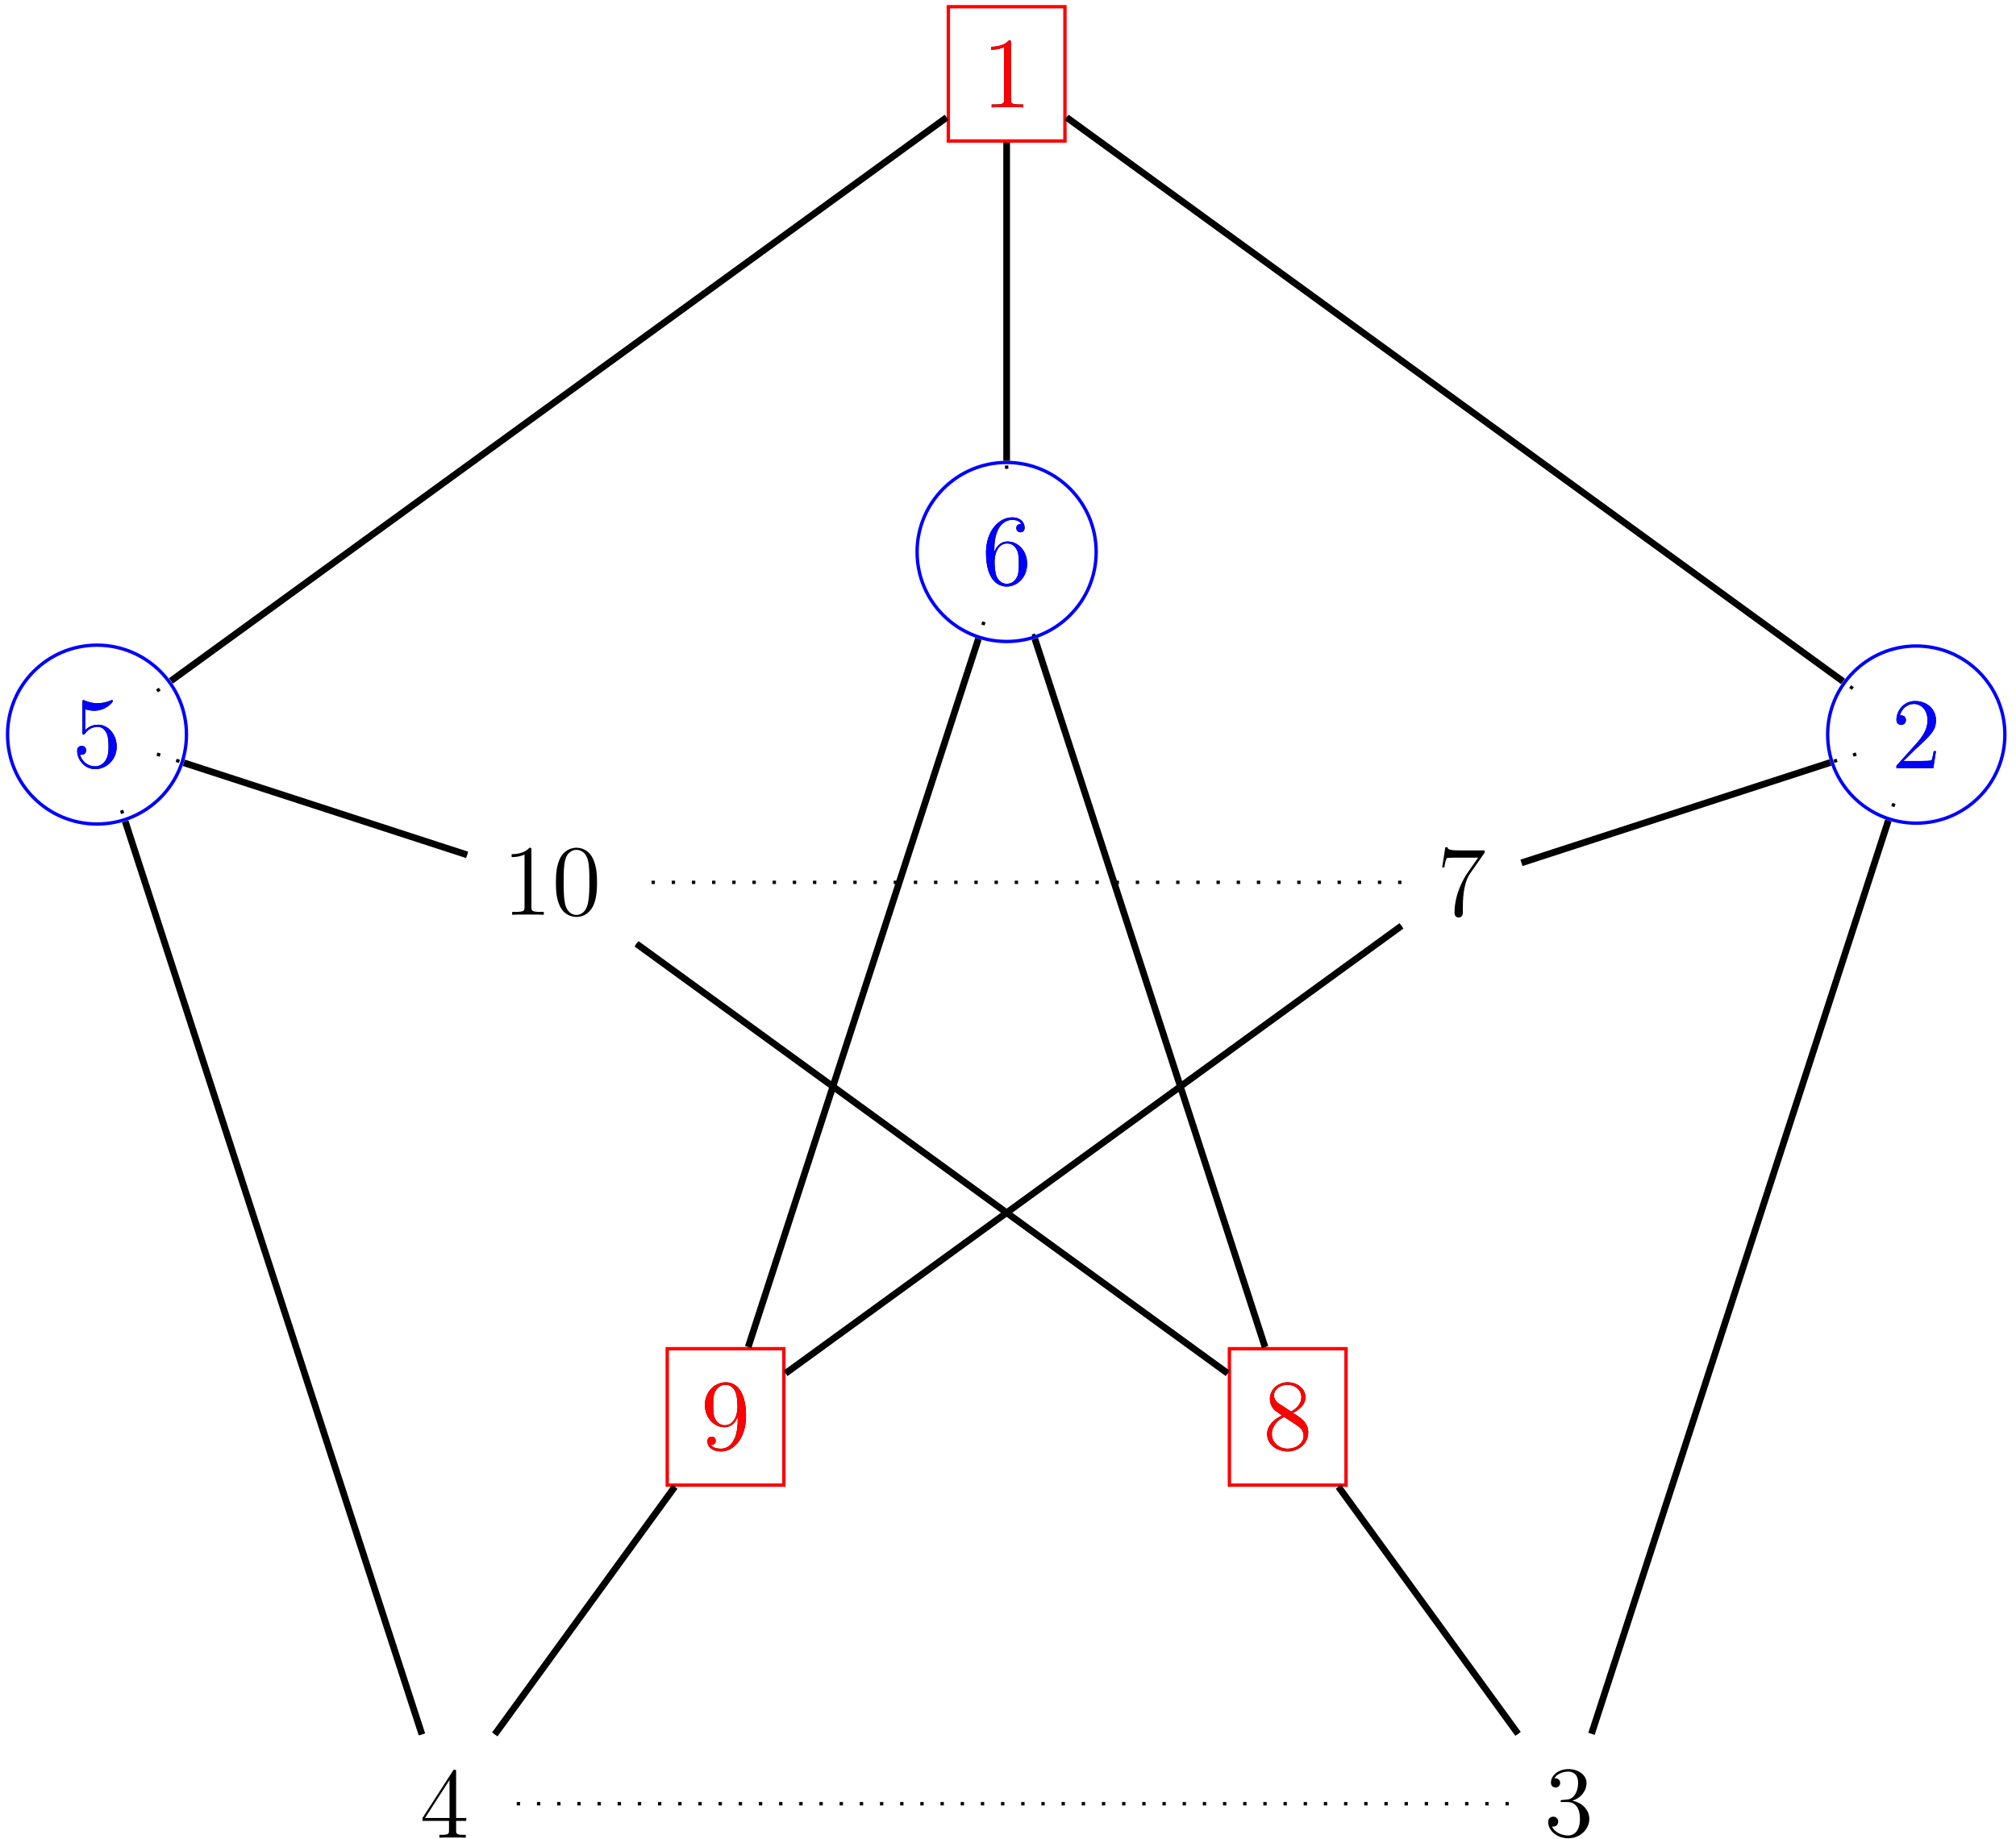
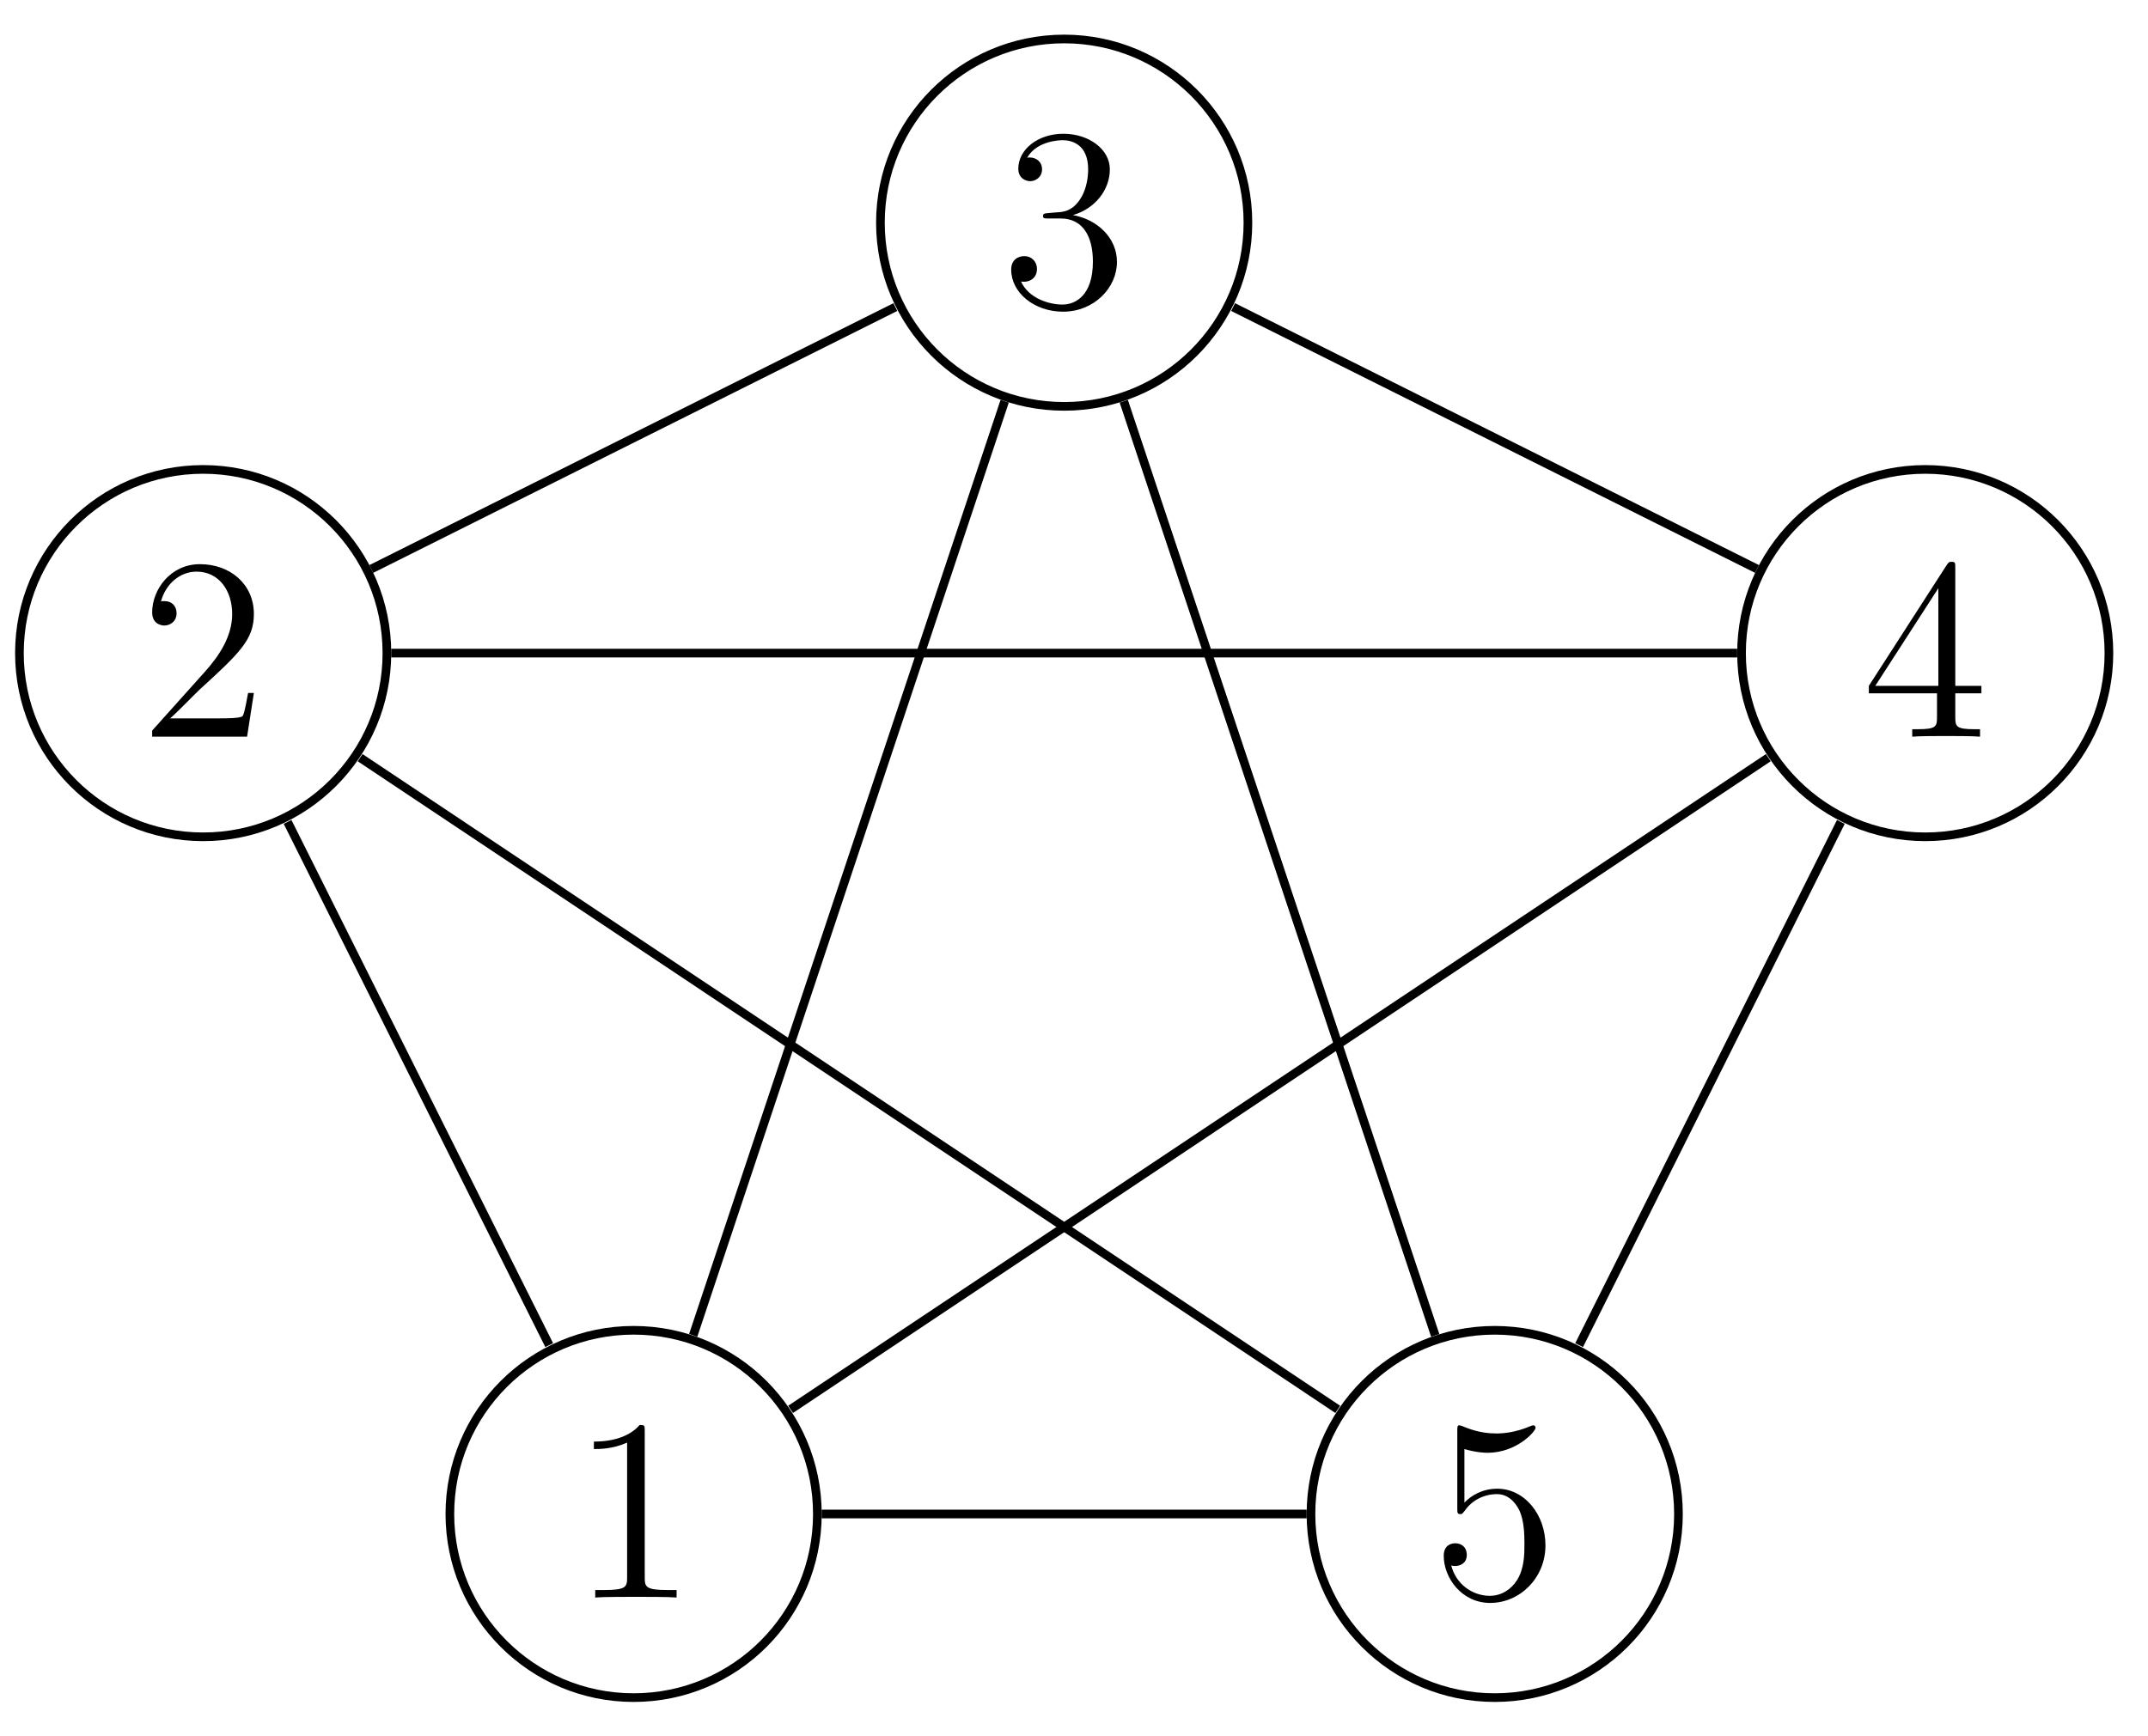
- <svg xmlns="http://www.w3.org/2000/svg" xmlns:xlink="http://www.w3.org/1999/xlink" width="239pt" height="218pt" viewBox="0 0 239 218" version="1.1">
+ <svg xmlns="http://www.w3.org/2000/svg" xmlns:xlink="http://www.w3.org/1999/xlink" width="99pt" height="80pt" viewBox="0 0 99 80" version="1.1">
  <defs>
    <g>
      <symbol overflow="visible" id="glyph0-0">
        <path style="stroke:none;" d="" />
      </symbol>
      <symbol overflow="visible" id="glyph0-1">
-         <path style="stroke:none;" d="M 4.906 0 L 4.906 -0.344 L 4.531 -0.344 C 3.484 -0.344 3.438 -0.484 3.438 -0.922 L 3.438 -7.656 C 3.438 -7.938 3.438 -7.953 3.203 -7.953 C 2.922 -7.625 2.312 -7.188 1.094 -7.188 L 1.094 -6.844 C 1.359 -6.844 1.953 -6.844 2.625 -7.141 L 2.625 -0.922 C 2.625 -0.484 2.578 -0.344 1.531 -0.344 L 1.156 -0.344 L 1.156 0 C 1.484 -0.031 2.641 -0.031 3.031 -0.031 C 3.438 -0.031 4.578 -0.031 4.906 0 Z M 4.906 0 " />
+         <path style="stroke:none;" d="M 3.438 -7.656 C 3.438 -7.938 3.438 -7.953 3.203 -7.953 C 2.922 -7.625 2.312 -7.188 1.094 -7.188 L 1.094 -6.844 C 1.359 -6.844 1.953 -6.844 2.625 -7.141 L 2.625 -0.922 C 2.625 -0.484 2.578 -0.344 1.531 -0.344 L 1.156 -0.344 L 1.156 0 C 1.484 -0.031 2.641 -0.031 3.031 -0.031 C 3.438 -0.031 4.578 -0.031 4.906 0 L 4.906 -0.344 L 4.531 -0.344 C 3.484 -0.344 3.438 -0.484 3.438 -0.922 Z M 3.438 -7.656 " />
      </symbol>
      <symbol overflow="visible" id="glyph0-2">
        <path style="stroke:none;" d="M 5.266 -2.016 L 5 -2.016 C 4.953 -1.812 4.859 -1.141 4.75 -0.953 C 4.656 -0.844 3.984 -0.844 3.625 -0.844 L 1.406 -0.844 C 1.734 -1.125 2.469 -1.891 2.766 -2.172 C 4.594 -3.844 5.266 -4.469 5.266 -5.656 C 5.266 -7.031 4.172 -7.953 2.781 -7.953 C 1.406 -7.953 0.578 -6.766 0.578 -5.734 C 0.578 -5.125 1.109 -5.125 1.141 -5.125 C 1.406 -5.125 1.703 -5.312 1.703 -5.688 C 1.703 -6.031 1.484 -6.25 1.141 -6.25 C 1.047 -6.25 1.016 -6.25 0.984 -6.234 C 1.203 -7.047 1.859 -7.609 2.625 -7.609 C 3.641 -7.609 4.266 -6.75 4.266 -5.656 C 4.266 -4.641 3.688 -3.75 3 -2.984 L 0.578 -0.281 L 0.578 0 L 4.953 0 Z M 5.266 -2.016 " />
      </symbol>
      <symbol overflow="visible" id="glyph0-3">
-         <path style="stroke:none;" d="M 5.359 -2.047 C 5.359 -3.141 4.469 -4 3.328 -4.203 C 4.359 -4.5 5.031 -5.375 5.031 -6.312 C 5.031 -7.25 4.047 -7.953 2.891 -7.953 C 1.703 -7.953 0.812 -7.219 0.812 -6.344 C 0.812 -5.875 1.188 -5.766 1.359 -5.766 C 1.609 -5.766 1.906 -5.953 1.906 -6.312 C 1.906 -6.688 1.609 -6.859 1.344 -6.859 C 1.281 -6.859 1.25 -6.859 1.219 -6.844 C 1.672 -7.656 2.797 -7.656 2.859 -7.656 C 3.25 -7.656 4.031 -7.484 4.031 -6.312 C 4.031 -6.078 4 -5.422 3.641 -4.906 C 3.281 -4.375 2.875 -4.344 2.562 -4.328 L 2.203 -4.297 C 2 -4.281 1.953 -4.266 1.953 -4.156 C 1.953 -4.047 2.016 -4.047 2.219 -4.047 L 2.766 -4.047 C 3.797 -4.047 4.25 -3.203 4.25 -2.062 C 4.25 -0.484 3.438 -0.078 2.844 -0.078 C 2.266 -0.078 1.297 -0.344 0.938 -1.141 C 1.328 -1.078 1.672 -1.297 1.672 -1.719 C 1.672 -2.062 1.422 -2.312 1.094 -2.312 C 0.797 -2.312 0.484 -2.141 0.484 -1.688 C 0.484 -0.625 1.547 0.25 2.875 0.25 C 4.297 0.25 5.359 -0.844 5.359 -2.047 Z M 5.359 -2.047 " />
+         <path style="stroke:none;" d="M 2.203 -4.297 C 2 -4.281 1.953 -4.266 1.953 -4.156 C 1.953 -4.047 2.016 -4.047 2.219 -4.047 L 2.766 -4.047 C 3.797 -4.047 4.25 -3.203 4.25 -2.062 C 4.25 -0.484 3.438 -0.078 2.844 -0.078 C 2.266 -0.078 1.297 -0.344 0.938 -1.141 C 1.328 -1.078 1.672 -1.297 1.672 -1.719 C 1.672 -2.062 1.422 -2.312 1.094 -2.312 C 0.797 -2.312 0.484 -2.141 0.484 -1.688 C 0.484 -0.625 1.547 0.25 2.875 0.25 C 4.297 0.25 5.359 -0.844 5.359 -2.047 C 5.359 -3.141 4.469 -4 3.328 -4.203 C 4.359 -4.5 5.031 -5.375 5.031 -6.312 C 5.031 -7.25 4.047 -7.953 2.891 -7.953 C 1.703 -7.953 0.812 -7.219 0.812 -6.344 C 0.812 -5.875 1.188 -5.766 1.359 -5.766 C 1.609 -5.766 1.906 -5.953 1.906 -6.312 C 1.906 -6.688 1.609 -6.859 1.344 -6.859 C 1.281 -6.859 1.25 -6.859 1.219 -6.844 C 1.672 -7.656 2.797 -7.656 2.859 -7.656 C 3.25 -7.656 4.031 -7.484 4.031 -6.312 C 4.031 -6.078 4 -5.422 3.641 -4.906 C 3.281 -4.375 2.875 -4.344 2.562 -4.328 Z M 2.203 -4.297 " />
      </symbol>
      <symbol overflow="visible" id="glyph0-4">
-         <path style="stroke:none;" d="M 5.516 -2 L 5.516 -2.344 L 4.312 -2.344 L 4.312 -7.781 C 4.312 -8.016 4.312 -8.062 4.141 -8.062 C 4.047 -8.062 4.016 -8.062 3.922 -7.922 L 0.328 -2.344 L 0.328 -2 L 3.469 -2 L 3.469 -0.906 C 3.469 -0.469 3.438 -0.344 2.562 -0.344 L 2.328 -0.344 L 2.328 0 C 2.609 -0.031 3.547 -0.031 3.891 -0.031 C 4.219 -0.031 5.172 -0.031 5.453 0 L 5.453 -0.344 L 5.219 -0.344 C 4.344 -0.344 4.312 -0.469 4.312 -0.906 L 4.312 -2 Z M 3.531 -2.344 L 0.625 -2.344 L 3.531 -6.844 Z M 3.531 -2.344 " />
+         <path style="stroke:none;" d="M 4.312 -7.781 C 4.312 -8.016 4.312 -8.062 4.141 -8.062 C 4.047 -8.062 4.016 -8.062 3.922 -7.922 L 0.328 -2.344 L 0.328 -2 L 3.469 -2 L 3.469 -0.906 C 3.469 -0.469 3.438 -0.344 2.562 -0.344 L 2.328 -0.344 L 2.328 0 C 2.609 -0.031 3.547 -0.031 3.891 -0.031 C 4.219 -0.031 5.172 -0.031 5.453 0 L 5.453 -0.344 L 5.219 -0.344 C 4.344 -0.344 4.312 -0.469 4.312 -0.906 L 4.312 -2 L 5.516 -2 L 5.516 -2.344 L 4.312 -2.344 Z M 3.531 -6.844 L 3.531 -2.344 L 0.625 -2.344 Z M 3.531 -6.844 " />
      </symbol>
      <symbol overflow="visible" id="glyph0-5">
-         <path style="stroke:none;" d="M 5.266 -2.406 C 5.266 -3.828 4.297 -5.016 3.047 -5.016 C 2.359 -5.016 1.844 -4.703 1.531 -4.375 L 1.531 -6.844 C 2.047 -6.688 2.469 -6.672 2.594 -6.672 C 3.938 -6.672 4.812 -7.656 4.812 -7.828 C 4.812 -7.875 4.781 -7.938 4.703 -7.938 C 4.703 -7.938 4.656 -7.938 4.547 -7.891 C 3.891 -7.609 3.312 -7.562 3 -7.562 C 2.219 -7.562 1.656 -7.812 1.422 -7.906 C 1.344 -7.938 1.297 -7.938 1.297 -7.938 C 1.203 -7.938 1.203 -7.859 1.203 -7.672 L 1.203 -4.125 C 1.203 -3.906 1.203 -3.844 1.344 -3.844 C 1.406 -3.844 1.422 -3.844 1.547 -4 C 1.875 -4.484 2.438 -4.766 3.031 -4.766 C 3.672 -4.766 3.984 -4.188 4.078 -3.984 C 4.281 -3.516 4.297 -2.922 4.297 -2.469 C 4.297 -2.016 4.297 -1.344 3.953 -0.797 C 3.688 -0.375 3.234 -0.078 2.703 -0.078 C 1.906 -0.078 1.141 -0.609 0.922 -1.484 C 0.984 -1.453 1.047 -1.453 1.109 -1.453 C 1.312 -1.453 1.641 -1.562 1.641 -1.969 C 1.641 -2.312 1.406 -2.5 1.109 -2.5 C 0.891 -2.5 0.578 -2.391 0.578 -1.922 C 0.578 -0.906 1.406 0.25 2.719 0.25 C 4.078 0.25 5.266 -0.891 5.266 -2.406 Z M 5.266 -2.406 " />
-       </symbol>
-       <symbol overflow="visible" id="glyph0-6">
-         <path style="stroke:none;" d="M 5.359 -2.438 C 5.359 -4.031 4.25 -5.094 3.047 -5.094 C 1.984 -5.094 1.594 -4.172 1.469 -3.844 L 1.469 -4.156 C 1.469 -7.188 2.938 -7.656 3.578 -7.656 C 4.016 -7.656 4.453 -7.531 4.672 -7.172 C 4.531 -7.172 4.078 -7.172 4.078 -6.688 C 4.078 -6.422 4.25 -6.188 4.562 -6.188 C 4.859 -6.188 5.062 -6.375 5.062 -6.719 C 5.062 -7.344 4.609 -7.953 3.578 -7.953 C 2.062 -7.953 0.484 -6.406 0.484 -3.781 C 0.484 -0.484 1.922 0.25 2.938 0.25 C 4.25 0.25 5.359 -0.891 5.359 -2.438 Z M 4.375 -2.453 C 4.375 -1.844 4.375 -1.297 4.141 -0.844 C 3.844 -0.281 3.422 -0.078 2.938 -0.078 C 2.188 -0.078 1.828 -0.734 1.719 -0.984 C 1.609 -1.297 1.5 -1.891 1.5 -2.719 C 1.5 -3.672 1.922 -4.859 3 -4.859 C 3.656 -4.859 4 -4.406 4.188 -4 C 4.375 -3.562 4.375 -2.969 4.375 -2.453 Z M 4.375 -2.453 " />
-       </symbol>
-       <symbol overflow="visible" id="glyph0-7">
-         <path style="stroke:none;" d="M 5.672 -7.422 L 5.672 -7.703 L 2.797 -7.703 C 1.344 -7.703 1.328 -7.859 1.281 -8.078 L 1.016 -8.078 L 0.641 -5.688 L 0.906 -5.688 C 0.938 -5.906 1.047 -6.641 1.203 -6.781 C 1.297 -6.844 2.203 -6.844 2.359 -6.844 L 4.906 -6.844 L 3.641 -5.031 C 3.312 -4.562 2.109 -2.609 2.109 -0.359 C 2.109 -0.234 2.109 0.25 2.594 0.25 C 3.094 0.25 3.094 -0.219 3.094 -0.375 L 3.094 -0.969 C 3.094 -2.75 3.375 -4.141 3.938 -4.938 Z M 5.672 -7.422 " />
-       </symbol>
-       <symbol overflow="visible" id="glyph0-8">
-         <path style="stroke:none;" d="M 5.359 -1.984 C 5.359 -3.203 4.5 -3.734 3.562 -4.312 C 4.156 -4.641 5.031 -5.188 5.031 -6.188 C 5.031 -7.234 4.031 -7.953 2.922 -7.953 C 1.75 -7.953 0.812 -7.078 0.812 -5.984 C 0.812 -5.578 0.938 -5.172 1.266 -4.766 C 1.406 -4.609 1.406 -4.609 2.25 -4.016 C 1.094 -3.484 0.484 -2.672 0.484 -1.812 C 0.484 -0.531 1.703 0.25 2.922 0.25 C 4.25 0.25 5.359 -0.734 5.359 -1.984 Z M 4.547 -6.188 C 4.547 -5.453 4.016 -4.859 3.328 -4.484 L 1.938 -5.391 C 1.781 -5.5 1.297 -5.812 1.297 -6.391 C 1.297 -7.172 2.109 -7.656 2.922 -7.656 C 3.781 -7.656 4.547 -7.047 4.547 -6.188 Z M 4.812 -1.609 C 4.812 -0.688 3.891 -0.078 2.922 -0.078 C 1.906 -0.078 1.047 -0.812 1.047 -1.812 C 1.047 -2.734 1.719 -3.484 2.5 -3.844 L 3.938 -2.906 C 4.25 -2.703 4.812 -2.328 4.812 -1.609 Z M 4.812 -1.609 " />
-       </symbol>
-       <symbol overflow="visible" id="glyph0-9">
-         <path style="stroke:none;" d="M 5.359 -3.938 C 5.359 -7.141 4.016 -7.953 2.969 -7.953 C 1.656 -7.953 0.484 -6.844 0.484 -5.266 C 0.484 -3.688 1.609 -2.625 2.797 -2.625 C 3.688 -2.625 4.141 -3.266 4.375 -3.875 L 4.375 -3.484 C 4.375 -0.656 3.125 -0.078 2.406 -0.078 C 2.109 -0.078 1.484 -0.109 1.188 -0.531 L 1.25 -0.531 C 1.344 -0.5 1.766 -0.578 1.766 -1.016 C 1.766 -1.281 1.594 -1.5 1.281 -1.5 C 0.969 -1.5 0.781 -1.297 0.781 -0.984 C 0.781 -0.25 1.375 0.25 2.422 0.25 C 3.906 0.25 5.359 -1.344 5.359 -3.938 Z M 4.344 -5.016 C 4.344 -4 3.891 -2.859 2.844 -2.859 C 2.094 -2.859 1.766 -3.469 1.656 -3.688 C 1.469 -4.141 1.469 -4.719 1.469 -5.266 C 1.469 -5.922 1.469 -6.5 1.781 -7 C 2 -7.312 2.312 -7.656 2.969 -7.656 C 3.641 -7.656 4 -7.062 4.109 -6.797 C 4.344 -6.203 4.344 -5.188 4.344 -5.016 Z M 4.344 -5.016 " />
-       </symbol>
-       <symbol overflow="visible" id="glyph0-10">
-         <path style="stroke:none;" d="M 5.359 -3.828 C 5.359 -4.812 5.297 -5.781 4.859 -6.688 C 4.375 -7.688 3.516 -7.953 2.922 -7.953 C 2.234 -7.953 1.391 -7.609 0.938 -6.609 C 0.609 -5.859 0.484 -5.109 0.484 -3.828 C 0.484 -2.672 0.578 -1.797 1 -0.938 C 1.469 -0.031 2.297 0.25 2.922 0.25 C 3.953 0.25 4.547 -0.375 4.906 -1.062 C 5.328 -1.953 5.359 -3.125 5.359 -3.828 Z M 4.453 -3.969 C 4.453 -3.172 4.453 -2.266 4.312 -1.531 C 4.094 -0.219 3.328 0.016 2.922 0.016 C 2.531 0.016 1.75 -0.203 1.531 -1.5 C 1.406 -2.219 1.406 -3.125 1.406 -3.969 C 1.406 -4.953 1.406 -5.828 1.594 -6.531 C 1.797 -7.344 2.406 -7.703 2.922 -7.703 C 3.375 -7.703 4.062 -7.438 4.297 -6.406 C 4.453 -5.719 4.453 -4.781 4.453 -3.969 Z M 4.453 -3.969 " />
+         <path style="stroke:none;" d="M 1.531 -6.844 C 2.047 -6.688 2.469 -6.672 2.594 -6.672 C 3.938 -6.672 4.812 -7.656 4.812 -7.828 C 4.812 -7.875 4.781 -7.938 4.703 -7.938 C 4.688 -7.938 4.656 -7.938 4.547 -7.891 C 3.891 -7.609 3.312 -7.562 3 -7.562 C 2.219 -7.562 1.656 -7.812 1.422 -7.906 C 1.344 -7.938 1.312 -7.938 1.297 -7.938 C 1.203 -7.938 1.203 -7.859 1.203 -7.672 L 1.203 -4.125 C 1.203 -3.906 1.203 -3.844 1.344 -3.844 C 1.406 -3.844 1.422 -3.844 1.547 -4 C 1.875 -4.484 2.438 -4.766 3.031 -4.766 C 3.672 -4.766 3.984 -4.188 4.078 -3.984 C 4.281 -3.516 4.297 -2.922 4.297 -2.469 C 4.297 -2.016 4.297 -1.344 3.953 -0.797 C 3.688 -0.375 3.234 -0.078 2.703 -0.078 C 1.906 -0.078 1.141 -0.609 0.922 -1.484 C 0.984 -1.453 1.047 -1.453 1.109 -1.453 C 1.312 -1.453 1.641 -1.562 1.641 -1.969 C 1.641 -2.312 1.406 -2.5 1.109 -2.5 C 0.891 -2.5 0.578 -2.391 0.578 -1.922 C 0.578 -0.906 1.406 0.25 2.719 0.25 C 4.078 0.25 5.266 -0.891 5.266 -2.406 C 5.266 -3.828 4.297 -5.016 3.047 -5.016 C 2.359 -5.016 1.844 -4.703 1.531 -4.375 Z M 1.531 -6.844 " />
      </symbol>
    </g>
  </defs>
  <g id="surface1">
+     <path style="fill:none;stroke-width:0.399;stroke-linecap:butt;stroke-linejoin:miter;stroke:rgb(0%,0%,0%);stroke-opacity:1;stroke-miterlimit:10;" d="M 28.31 -0.002 C 28.31 4.678 24.521 8.467 19.841 8.467 C 15.165 8.467 11.372 4.678 11.372 -0.002 C 11.372 -4.678 15.165 -8.467 19.841 -8.467 C 24.521 -8.467 28.31 -4.678 28.31 -0.002 Z M 28.31 -0.002 " transform="matrix(1,0,0,-1,9.362,69.795)" />
    <g style="fill:rgb(0%,0%,0%);fill-opacity:1;">
-       <use xlink:href="#glyph0-1" x="116.409" y="12.733" />
+       <use xlink:href="#glyph0-1" x="26.278" y="73.647" />
    </g>
+     <path style="fill:none;stroke-width:0.399;stroke-linecap:butt;stroke-linejoin:miter;stroke:rgb(0%,0%,0%);stroke-opacity:1;stroke-miterlimit:10;" d="M 8.47 39.686 C 8.47 44.361 4.677 48.154 0.001 48.154 C -4.678 48.154 -8.467 44.361 -8.467 39.686 C -8.467 35.01 -4.678 31.217 0.001 31.217 C 4.677 31.217 8.47 35.01 8.47 39.686 Z M 8.47 39.686 " transform="matrix(1,0,0,-1,9.362,69.795)" />
    <g style="fill:rgb(0%,0%,0%);fill-opacity:1;">
-       <use xlink:href="#glyph0-2" x="224.248" y="91.081" />
+       <use xlink:href="#glyph0-2" x="6.435" y="33.962" />
    </g>
+     <path style="fill:none;stroke-width:0.399;stroke-linecap:butt;stroke-linejoin:miter;stroke:rgb(0%,0%,0%);stroke-opacity:1;stroke-miterlimit:10;" d="M 48.154 59.529 C 48.154 64.205 44.361 67.998 39.685 67.998 C 35.009 67.998 31.216 64.205 31.216 59.529 C 31.216 54.85 35.009 51.061 39.685 51.061 C 44.361 51.061 48.154 54.85 48.154 59.529 Z M 48.154 59.529 " transform="matrix(1,0,0,-1,9.362,69.795)" />
    <g style="fill:rgb(0%,0%,0%);fill-opacity:1;">
-       <use xlink:href="#glyph0-3" x="183.056" y="217.727" />
+       <use xlink:href="#glyph0-3" x="46.121" y="14.119" />
    </g>
+     <path style="fill:none;stroke-width:0.399;stroke-linecap:butt;stroke-linejoin:miter;stroke:rgb(0%,0%,0%);stroke-opacity:1;stroke-miterlimit:10;" d="M 87.837 39.686 C 87.837 44.361 84.048 48.154 79.372 48.154 C 74.693 48.154 70.904 44.361 70.904 39.686 C 70.904 35.01 74.693 31.217 79.372 31.217 C 84.048 31.217 87.837 35.01 87.837 39.686 Z M 87.837 39.686 " transform="matrix(1,0,0,-1,9.362,69.795)" />
    <g style="fill:rgb(0%,0%,0%);fill-opacity:1;">
-       <use xlink:href="#glyph0-4" x="49.762" y="217.913" />
+       <use xlink:href="#glyph0-4" x="85.806" y="33.962" />
    </g>
+     <path style="fill:none;stroke-width:0.399;stroke-linecap:butt;stroke-linejoin:miter;stroke:rgb(0%,0%,0%);stroke-opacity:1;stroke-miterlimit:10;" d="M 67.997 -0.002 C 67.997 4.678 64.204 8.467 59.529 8.467 C 54.853 8.467 51.06 4.678 51.06 -0.002 C 51.06 -4.678 54.853 -8.467 59.529 -8.467 C 64.204 -8.467 67.997 -4.678 67.997 -0.002 Z M 67.997 -0.002 " transform="matrix(1,0,0,-1,9.362,69.795)" />
    <g style="fill:rgb(0%,0%,0%);fill-opacity:1;">
-       <use xlink:href="#glyph0-5" x="8.57" y="90.95" />
+       <use xlink:href="#glyph0-5" x="65.963" y="73.647" />
    </g>
-     <g style="fill:rgb(0%,0%,0%);fill-opacity:1;">
-       <use xlink:href="#glyph0-6" x="116.409" y="69.301" />
-     </g>
-     <g style="fill:rgb(0%,0%,0%);fill-opacity:1;">
-       <use xlink:href="#glyph0-7" x="170.328" y="108.541" />
-     </g>
-     <g style="fill:rgb(0%,0%,0%);fill-opacity:1;">
-       <use xlink:href="#glyph0-8" x="149.733" y="171.861" />
-     </g>
-     <g style="fill:rgb(0%,0%,0%);fill-opacity:1;">
-       <use xlink:href="#glyph0-9" x="83.085" y="171.861" />
-     </g>
-     <g style="fill:rgb(0%,0%,0%);fill-opacity:1;">
-       <use xlink:href="#glyph0-1" x="59.561" y="108.475" />
-       <use xlink:href="#glyph0-10" x="65.419" y="108.475" />
-     </g>
-     <path style="fill:none;stroke-width:0.399;stroke-linecap:butt;stroke-linejoin:miter;stroke:rgb(0%,0%,0%);stroke-opacity:1;stroke-dasharray:0.399,1.993;stroke-miterlimit:10;" d="M 7.111 108.219 L 100.725 40.204 M 105.189 26.879 L 69.338 -83.449 M 59.533 -91.734 L -59.533 -91.734 M -69.318 -83.515 L -105.15 26.762 M -100.725 32.727 L -63.963 20.778 M -43.877 10.231 L 26.209 -40.703 M 39.342 -54.152 L 60.631 -83.449 " transform="matrix(1,0,0,-1,119.338,122.145)" />
-     <path style="fill:none;stroke-width:0.399;stroke-linecap:butt;stroke-linejoin:miter;stroke:rgb(0%,0%,0%);stroke-opacity:1;stroke-dasharray:0.399,1.993;stroke-miterlimit:10;" d="M -100.725 40.204 L -7.111 108.223 M 0.002 105.227 L 0.002 64.977 M -2.69 48.411 L -30.635 -37.582 M -39.342 -54.152 L -60.678 -83.515 " transform="matrix(1,0,0,-1,119.338,122.145)" />
-     <path style="fill:none;stroke-width:0.399;stroke-linecap:butt;stroke-linejoin:miter;stroke:rgb(0%,0%,0%);stroke-opacity:1;stroke-dasharray:0.399,1.993;stroke-miterlimit:10;" d="M 100.725 32.731 L 61.033 19.829 M 46.807 17.52 L -43.877 17.52 M -43.877 10.231 L 26.209 -40.703 M 30.635 -37.582 L 2.689 48.411 " transform="matrix(1,0,0,-1,119.338,122.145)" />
-     <path style="fill:none;stroke-width:0.399;stroke-linecap:butt;stroke-linejoin:miter;stroke:rgb(0%,0%,0%);stroke-opacity:1;stroke-dasharray:0.399,1.993;stroke-miterlimit:10;" d="M 46.807 12.356 L -26.209 -40.703 " transform="matrix(1,0,0,-1,119.338,122.145)" />
-     <path style="fill:none;stroke-width:0.399;stroke-linecap:butt;stroke-linejoin:miter;stroke:rgb(100%,0%,0%);stroke-opacity:1;stroke-miterlimit:10;" d="M -6.912 105.426 L 6.912 105.426 L 6.912 121.348 L -6.912 121.348 Z M -6.912 105.426 " transform="matrix(1,0,0,-1,119.338,122.145)" />
-     <g style="fill:rgb(100%,0%,0%);fill-opacity:1;">
-       <use xlink:href="#glyph0-1" x="116.409" y="12.733" />
-     </g>
-     <path style="fill:none;stroke-width:0.399;stroke-linecap:butt;stroke-linejoin:miter;stroke:rgb(100%,0%,0%);stroke-opacity:1;stroke-miterlimit:10;" d="M -40.236 -53.953 L -26.408 -53.953 L -26.408 -37.781 L -40.236 -37.781 Z M -40.236 -53.953 " transform="matrix(1,0,0,-1,119.338,122.145)" />
-     <g style="fill:rgb(100%,0%,0%);fill-opacity:1;">
-       <use xlink:href="#glyph0-9" x="83.085" y="171.861" />
-     </g>
-     <path style="fill:none;stroke-width:0.399;stroke-linecap:butt;stroke-linejoin:miter;stroke:rgb(100%,0%,0%);stroke-opacity:1;stroke-miterlimit:10;" d="M 26.408 -53.953 L 40.236 -53.953 L 40.236 -37.781 L 26.408 -37.781 Z M 26.408 -53.953 " transform="matrix(1,0,0,-1,119.338,122.145)" />
-     <g style="fill:rgb(100%,0%,0%);fill-opacity:1;">
-       <use xlink:href="#glyph0-8" x="149.733" y="171.861" />
-     </g>
-     <path style="fill:none;stroke-width:0.399;stroke-linecap:butt;stroke-linejoin:miter;stroke:rgb(0%,0%,100%);stroke-opacity:1;stroke-miterlimit:10;" d="M 118.342 35.04 C 118.342 40.84 113.639 45.543 107.838 45.543 C 102.037 45.543 97.334 40.84 97.334 35.04 C 97.334 29.239 102.037 24.536 107.838 24.536 C 113.639 24.536 118.342 29.239 118.342 35.04 Z M 118.342 35.04 " transform="matrix(1,0,0,-1,119.338,122.145)" />
-     <g style="fill:rgb(0%,0%,100%);fill-opacity:1;">
-       <use xlink:href="#glyph0-2" x="224.248" y="91.081" />
-     </g>
-     <path style="fill:none;stroke-width:0.399;stroke-linecap:butt;stroke-linejoin:miter;stroke:rgb(0%,0%,100%);stroke-opacity:1;stroke-miterlimit:10;" d="M 10.615 56.692 C 10.615 62.555 5.861 67.309 0.002 67.309 C -5.861 67.309 -10.615 62.555 -10.615 56.692 C -10.615 50.833 -5.861 46.079 0.002 46.079 C 5.861 46.079 10.615 50.833 10.615 56.692 Z M 10.615 56.692 " transform="matrix(1,0,0,-1,119.338,122.145)" />
-     <g style="fill:rgb(0%,0%,100%);fill-opacity:1;">
-       <use xlink:href="#glyph0-6" x="116.409" y="69.301" />
-     </g>
-     <path style="fill:none;stroke-width:0.399;stroke-linecap:butt;stroke-linejoin:miter;stroke:rgb(0%,0%,100%);stroke-opacity:1;stroke-miterlimit:10;" d="M -97.233 35.04 C -97.233 40.895 -101.983 45.645 -107.838 45.645 C -113.697 45.645 -118.443 40.895 -118.443 35.04 C -118.443 29.18 -113.697 24.434 -107.838 24.434 C -101.983 24.434 -97.233 29.18 -97.233 35.04 Z M -97.233 35.04 " transform="matrix(1,0,0,-1,119.338,122.145)" />
-     <g style="fill:rgb(0%,0%,100%);fill-opacity:1;">
-       <use xlink:href="#glyph0-5" x="8.57" y="90.95" />
-     </g>
-     <path style="fill:none;stroke-width:0.797;stroke-linecap:butt;stroke-linejoin:miter;stroke:rgb(0%,0%,0%);stroke-opacity:1;stroke-miterlimit:10;" d="M -7.111 108.219 L -99.068 41.411 M -97.545 31.696 L -63.963 20.778 M -43.877 10.231 L 26.209 -40.703 M 30.635 -37.582 L 3.346 46.395 M -3.346 46.395 L -30.635 -37.582 M -26.209 -40.703 L 46.807 12.356 M 61.033 19.829 L 97.646 31.727 M 99.154 41.348 L 7.111 108.223 " transform="matrix(1,0,0,-1,119.338,122.145)" />
-     <path style="fill:none;stroke-width:0.797;stroke-linecap:butt;stroke-linejoin:miter;stroke:rgb(0%,0%,0%);stroke-opacity:1;stroke-miterlimit:10;" d="M 0.002 105.227 L 0.002 67.508 " transform="matrix(1,0,0,-1,119.338,122.145)" />
-     <path style="fill:none;stroke-width:0.797;stroke-linecap:butt;stroke-linejoin:miter;stroke:rgb(0%,0%,0%);stroke-opacity:1;stroke-miterlimit:10;" d="M -104.494 24.747 L -69.318 -83.515 M -60.678 -83.515 L -39.342 -54.152 " transform="matrix(1,0,0,-1,119.338,122.145)" />
-     <path style="fill:none;stroke-width:0.797;stroke-linecap:butt;stroke-linejoin:miter;stroke:rgb(0%,0%,0%);stroke-opacity:1;stroke-miterlimit:10;" d="M 104.525 24.844 L 69.338 -83.449 M 60.627 -83.449 L 39.342 -54.152 " transform="matrix(1,0,0,-1,119.338,122.145)" />
+     <path style="fill:none;stroke-width:0.399;stroke-linecap:butt;stroke-linejoin:miter;stroke:rgb(0%,0%,0%);stroke-opacity:1;stroke-miterlimit:10;" d="M 15.95 7.783 L 3.892 31.904 " transform="matrix(1,0,0,-1,9.362,69.795)" />
+     <path style="fill:none;stroke-width:0.399;stroke-linecap:butt;stroke-linejoin:miter;stroke:rgb(0%,0%,0%);stroke-opacity:1;stroke-miterlimit:10;" d="M 22.587 8.232 L 36.943 51.299 " transform="matrix(1,0,0,-1,9.362,69.795)" />
+     <path style="fill:none;stroke-width:0.399;stroke-linecap:butt;stroke-linejoin:miter;stroke:rgb(0%,0%,0%);stroke-opacity:1;stroke-miterlimit:10;" d="M 27.076 4.822 L 72.138 34.865 " transform="matrix(1,0,0,-1,9.362,69.795)" />
+     <path style="fill:none;stroke-width:0.399;stroke-linecap:butt;stroke-linejoin:miter;stroke:rgb(0%,0%,0%);stroke-opacity:1;stroke-miterlimit:10;" d="M 28.509 -0.002 L 50.861 -0.002 " transform="matrix(1,0,0,-1,9.362,69.795)" />
+     <path style="fill:none;stroke-width:0.399;stroke-linecap:butt;stroke-linejoin:miter;stroke:rgb(0%,0%,0%);stroke-opacity:1;stroke-miterlimit:10;" d="M 7.751 43.565 L 31.904 55.639 " transform="matrix(1,0,0,-1,9.362,69.795)" />
+     <path style="fill:none;stroke-width:0.399;stroke-linecap:butt;stroke-linejoin:miter;stroke:rgb(0%,0%,0%);stroke-opacity:1;stroke-miterlimit:10;" d="M 8.669 39.686 L 70.704 39.686 " transform="matrix(1,0,0,-1,9.362,69.795)" />
+     <path style="fill:none;stroke-width:0.399;stroke-linecap:butt;stroke-linejoin:miter;stroke:rgb(0%,0%,0%);stroke-opacity:1;stroke-miterlimit:10;" d="M 7.236 34.865 L 52.294 4.822 " transform="matrix(1,0,0,-1,9.362,69.795)" />
+     <path style="fill:none;stroke-width:0.399;stroke-linecap:butt;stroke-linejoin:miter;stroke:rgb(0%,0%,0%);stroke-opacity:1;stroke-miterlimit:10;" d="M 47.47 55.639 L 71.618 43.565 " transform="matrix(1,0,0,-1,9.362,69.795)" />
+     <path style="fill:none;stroke-width:0.399;stroke-linecap:butt;stroke-linejoin:miter;stroke:rgb(0%,0%,0%);stroke-opacity:1;stroke-miterlimit:10;" d="M 42.431 51.299 L 56.786 8.232 " transform="matrix(1,0,0,-1,9.362,69.795)" />
+     <path style="fill:none;stroke-width:0.399;stroke-linecap:butt;stroke-linejoin:miter;stroke:rgb(0%,0%,0%);stroke-opacity:1;stroke-miterlimit:10;" d="M 75.482 31.904 L 63.419 7.783 " transform="matrix(1,0,0,-1,9.362,69.795)" />
  </g>
</svg>
